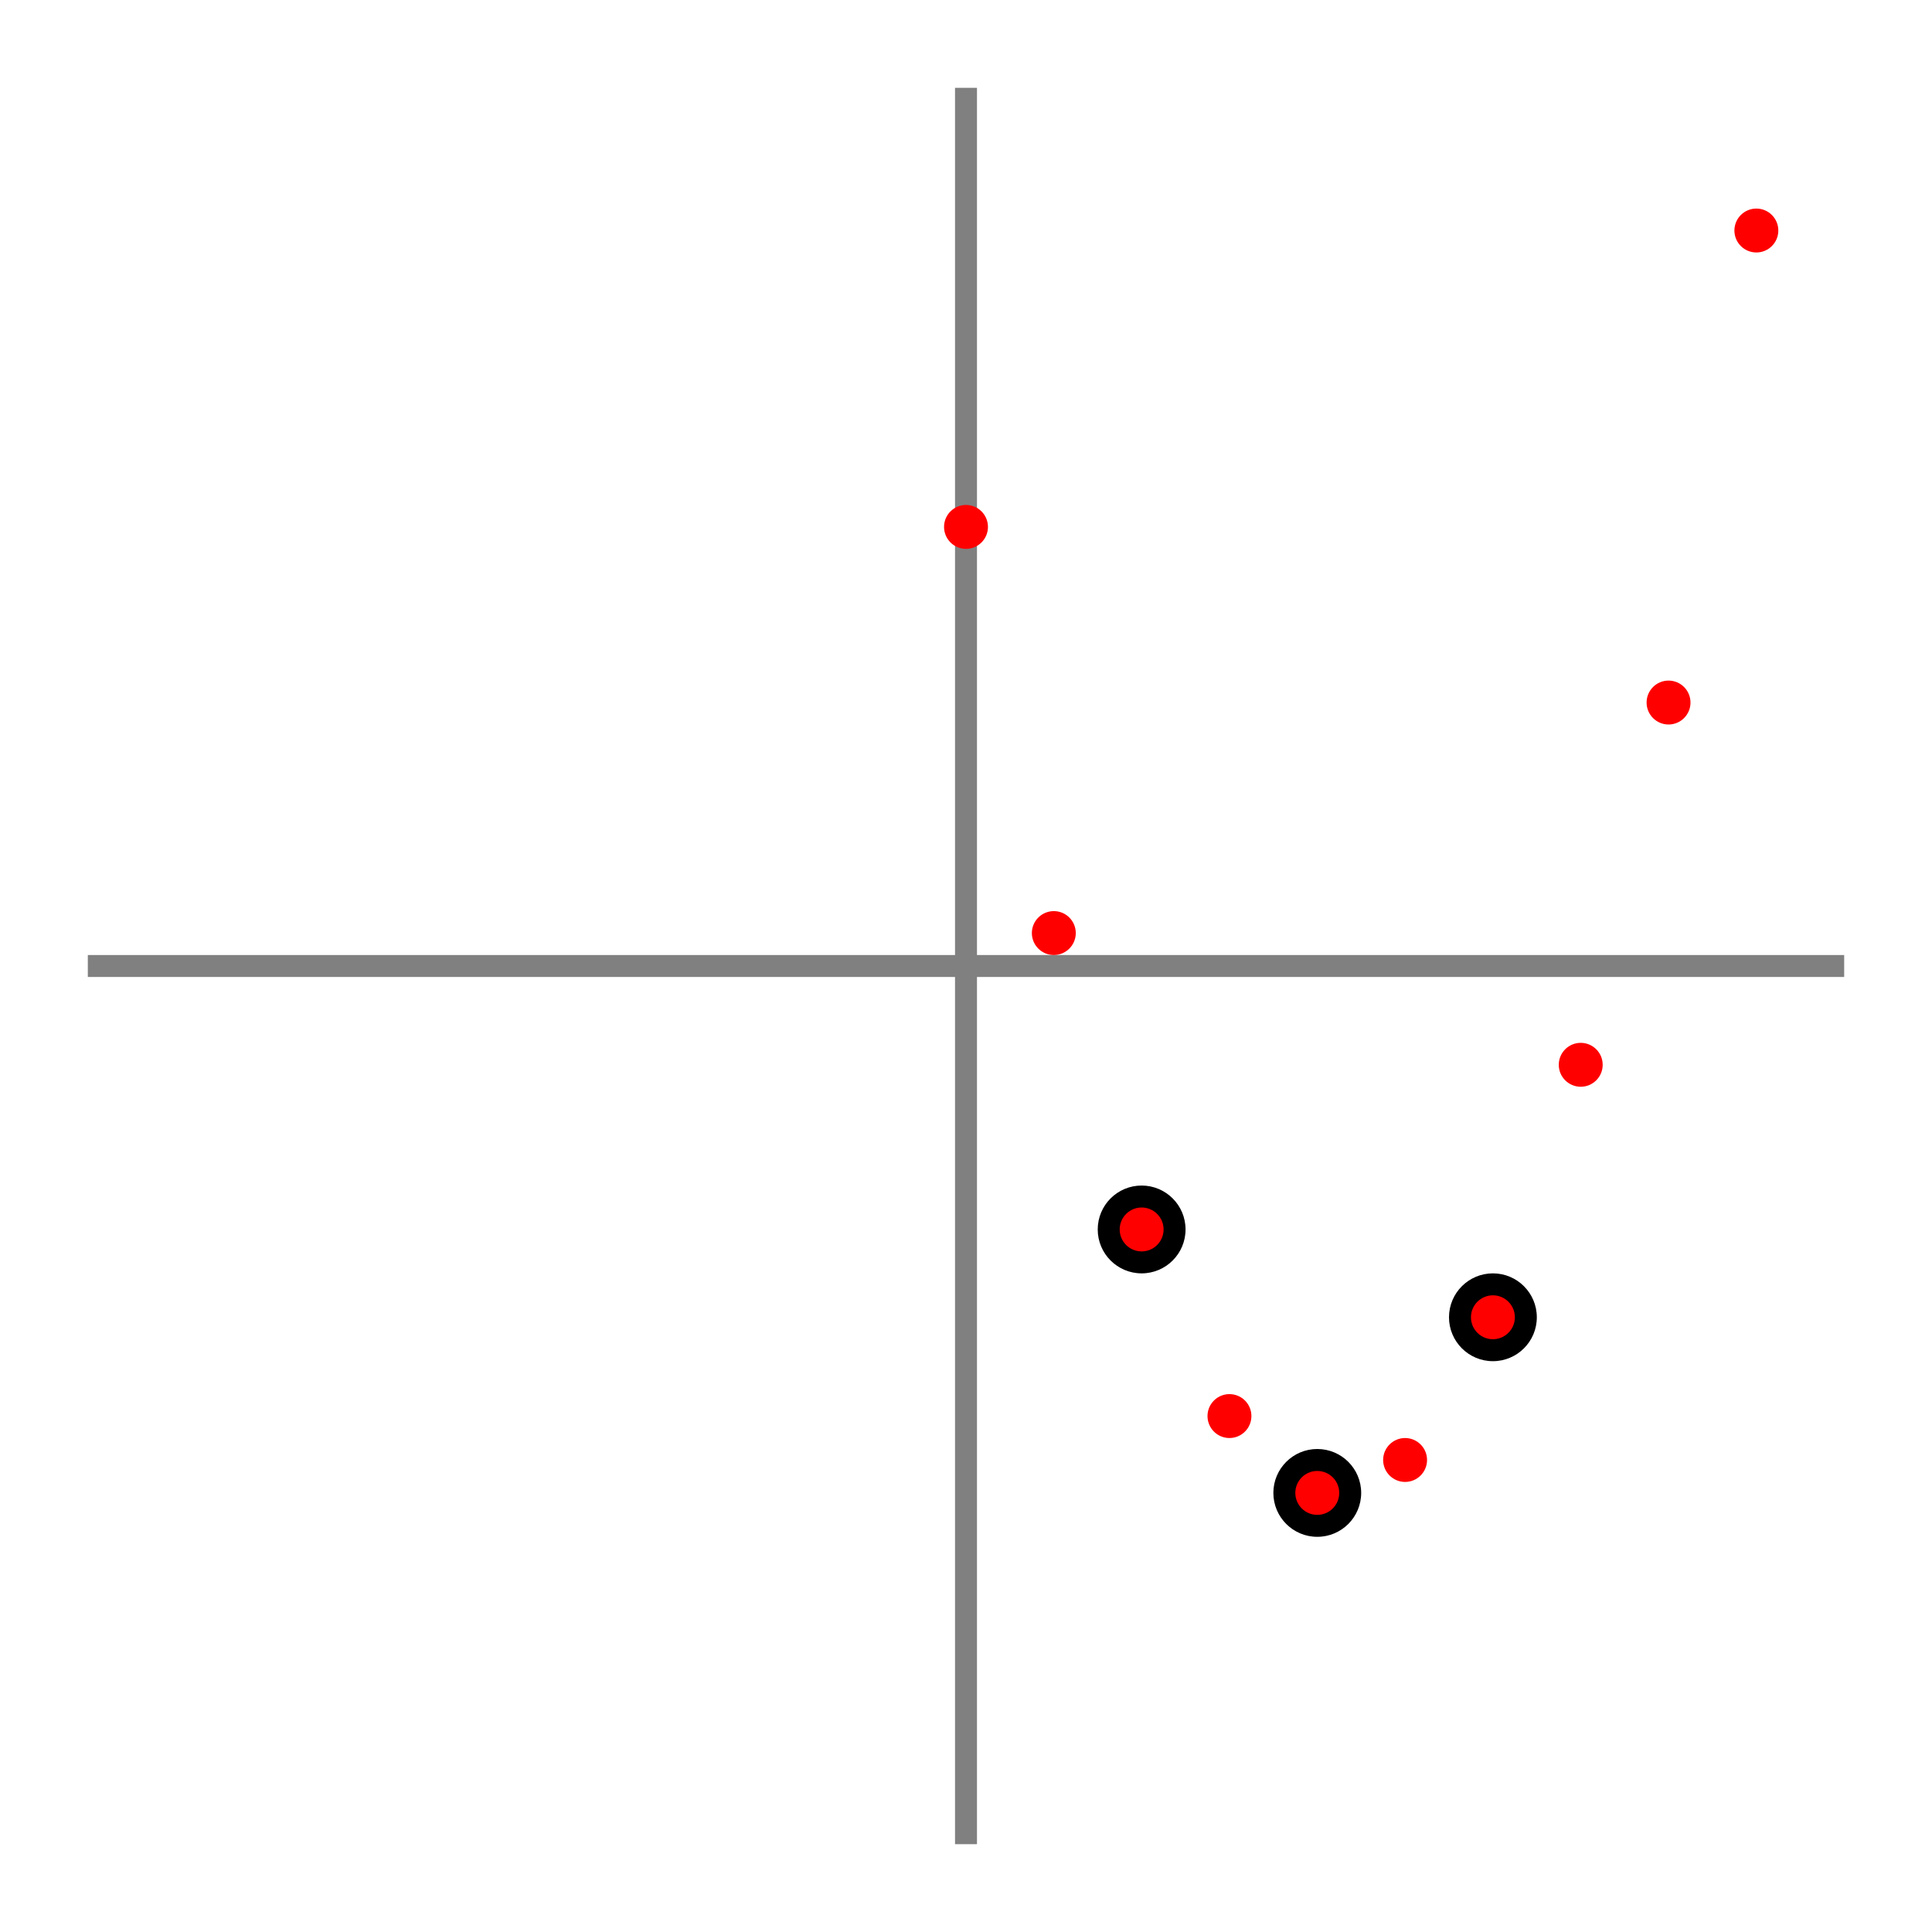
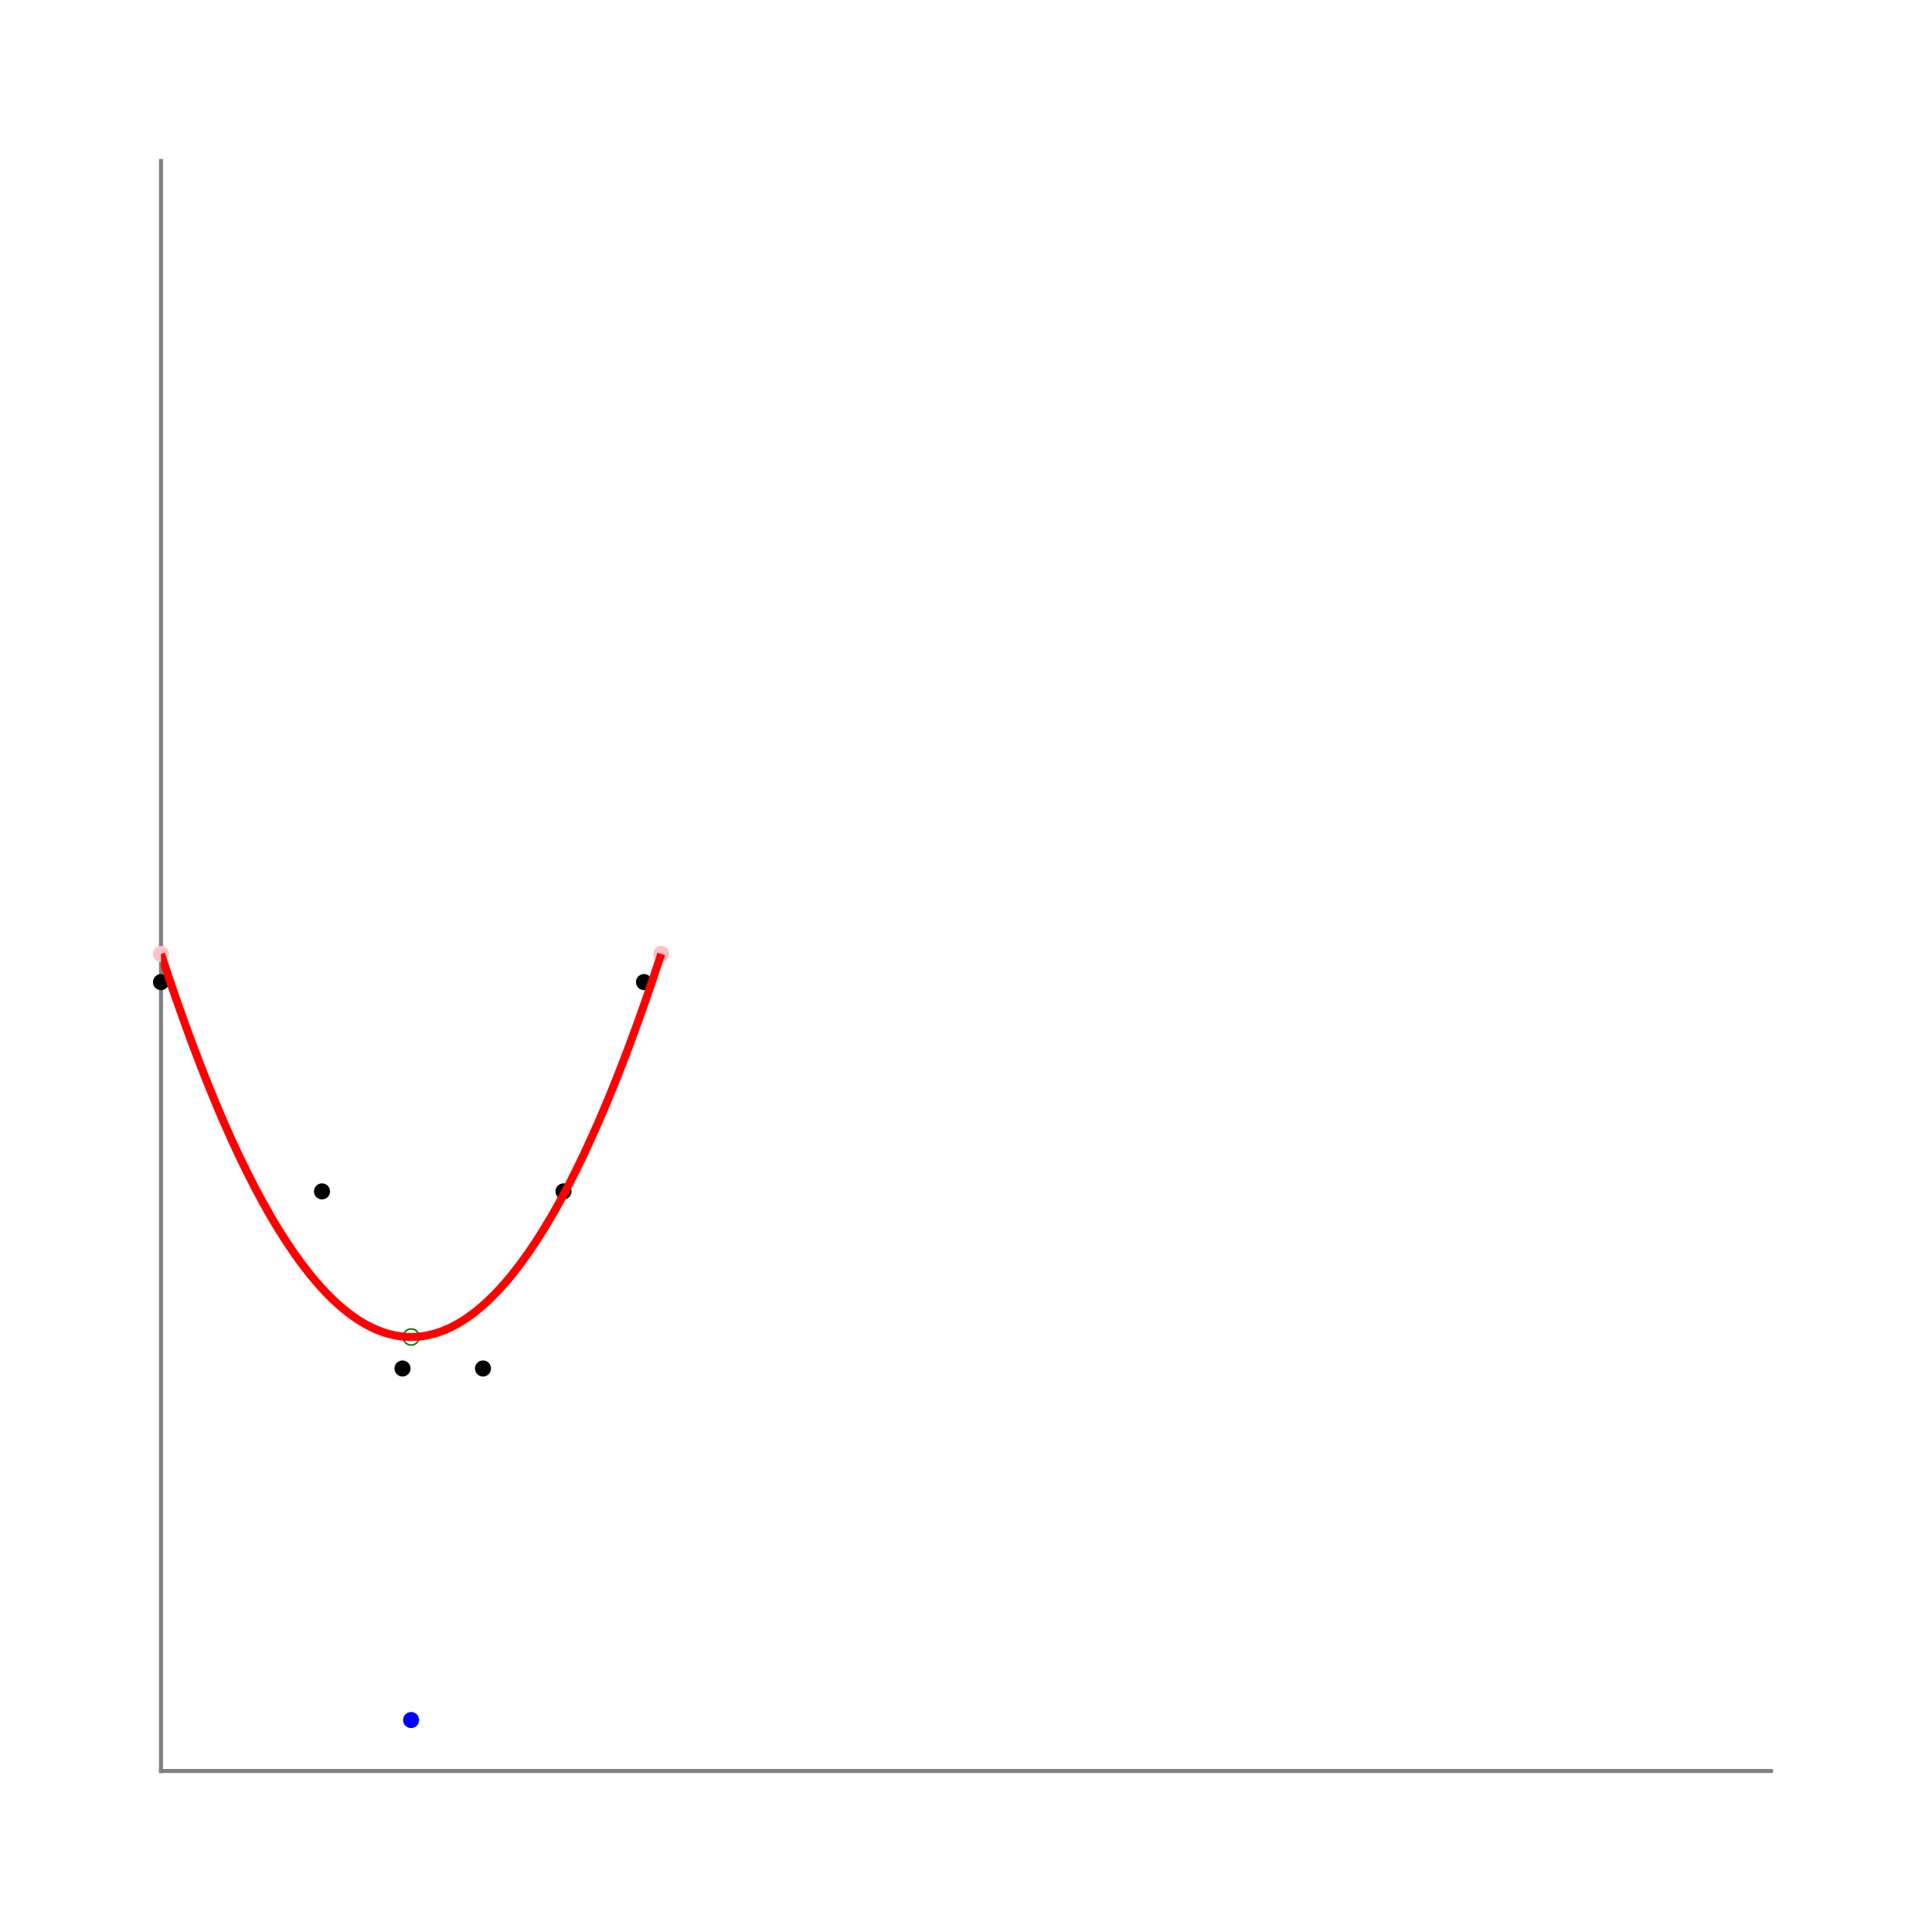
- <svg xmlns="http://www.w3.org/2000/svg" viewBox="-11 -11 22 22">
-   <line x1="-10" y1="0" x2="10" y2="0" stroke="gray" stroke-width="0.25" />
-   <line x1="0" y1="-10" x2="0" y2="10" stroke="gray" stroke-width="0.25" />
-   <circle cx="2" cy="3" r="0.5" fill="black" />
-   <circle cx="4" cy="6" r="0.5" fill="black" />
-   <circle cx="6" cy="4" r="0.5" fill="black" />
-   <circle cx="0" cy="-5" r="0.25" fill="red" />
-   <circle cx="1" cy="-0.375" r="0.25" fill="red" />
-   <circle cx="2" cy="3" r="0.25" fill="red" />
-   <circle cx="3" cy="5.125" r="0.25" fill="red" />
-   <circle cx="4" cy="6" r="0.25" fill="red" />
-   <circle cx="5" cy="5.625" r="0.25" fill="red" />
-   <circle cx="6" cy="4" r="0.25" fill="red" />
-   <circle cx="7" cy="1.125" r="0.25" fill="red" />
-   <circle cx="8" cy="-3" r="0.25" fill="red" />
-   <circle cx="9" cy="-8.375" r="0.25" fill="red" />
-   <circle cx="10" cy="-15" r="0.25" fill="red" />
+ <svg xmlns="http://www.w3.org/2000/svg" viewBox="-10 -110 120 120">
+   <defs>
+     <clipPath id="clipPath-parabola">
+       <rect x="0" y="-100" width="100" height="100" />
+     </clipPath>
+   </defs>
+   <line x1="0" y1="0" x2="100" y2="0" stroke="gray" stroke-width="0.25" stroke-linecap="square" />
+   <line x1="0" y1="-100" x2="0" y2="0" stroke="gray" stroke-width="0.25" stroke-linecap="square" />
+   <circle cx="0" cy="-49" r="0.5" fill="black" />
+   <circle cx="10" cy="-36" r="0.5" fill="black" />
+   <circle cx="15" cy="-25" r="0.5" fill="black" />
+   <circle cx="20" cy="-25" r="0.5" fill="black" />
+   <circle cx="25" cy="-36" r="0.5" fill="black" />
+   <circle cx="30" cy="-49" r="0.5" fill="black" />
+   <circle cx="15.536" cy="-26.957" r="0.5" stroke="green" stroke-width="0.1" fill="none" class="vertex" />
+   <circle cx="0" cy="-50.75" r="0.5" fill="pink" class="bezier-start" />
+   <circle cx="31.072" cy="-50.75" r="0.5" fill="pink" class="bezier-end" />
+   <circle cx="15.536" cy="-3.165" r="0.5" fill="blue" class="control" />
+   <path d="M0,-50.75 Q15.536,-3.165 31.072,-50.75" stroke="red" stroke-width="0.5" fill="none" clip-path="url(#clipPath-parabola)" />
</svg>
